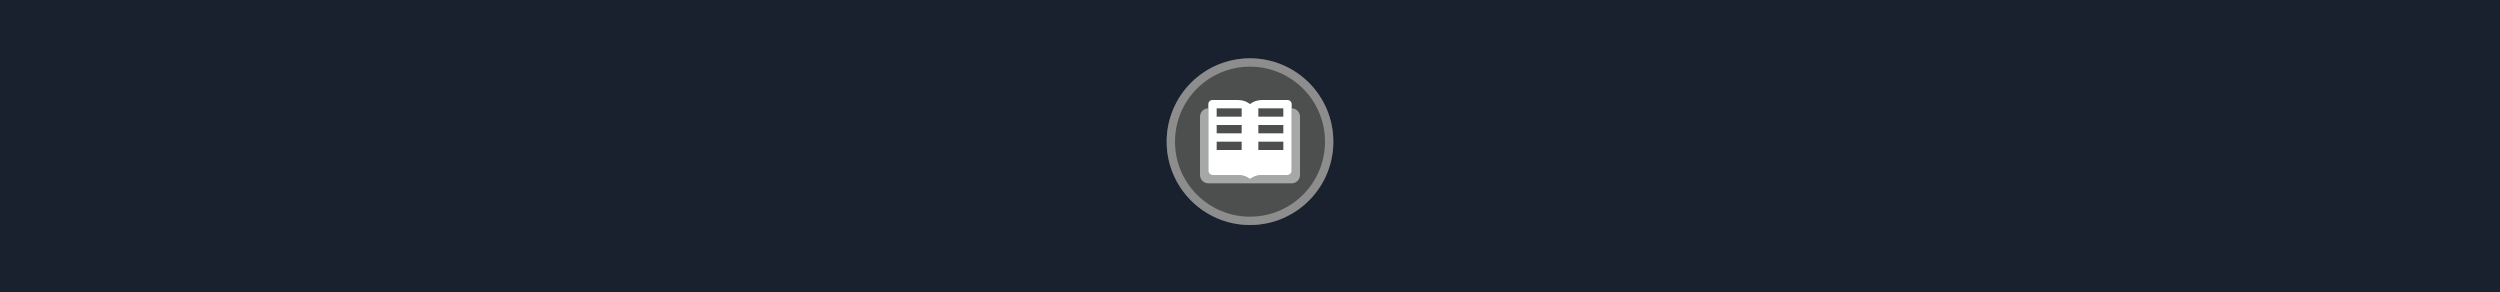
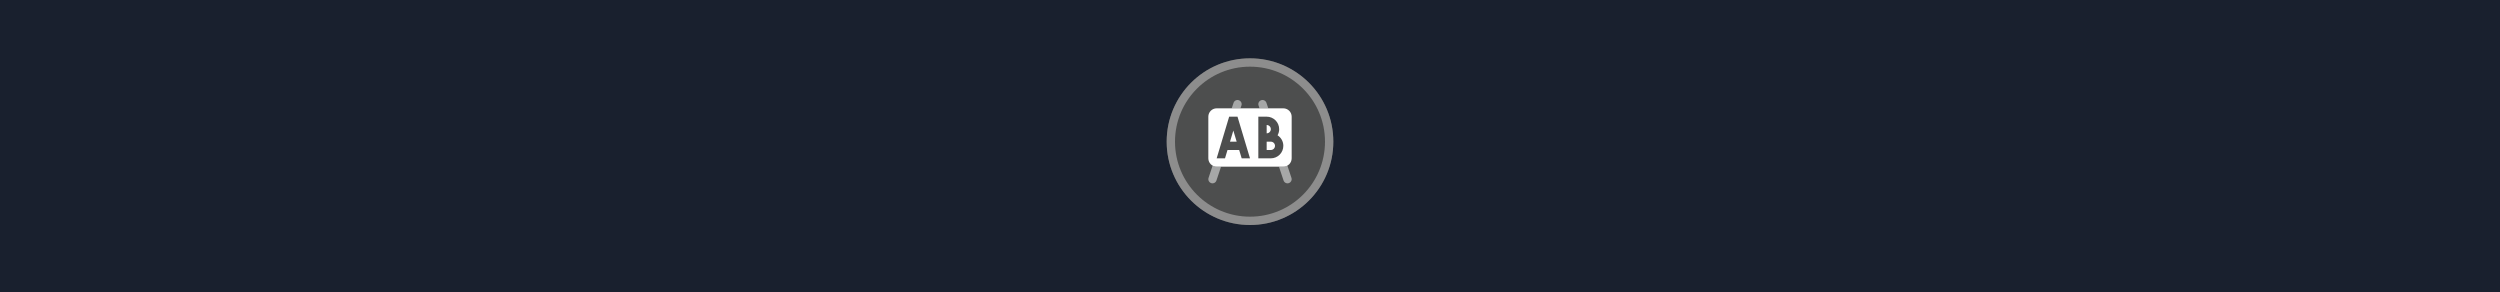
<svg xmlns="http://www.w3.org/2000/svg">
+   <g id="built-up_amenityCollege">
+     <rect width="300" height="35" fill="#19202E" />
+     <path opacity="0.953" d="M149.999 7C155.514 7 160 11.447 160 17C160 22.517 155.514 27 149.999 27C144.486 27 140 22.517 140 17C140 11.447 144.486 7 149.999 7Z" fill="#505050" />
+     <path opacity="0.95" fill-rule="evenodd" clip-rule="evenodd" d="M150 26C154.971 26 159 21.971 159 17C159 12.029 154.971 8 150 8C145.029 8 141 12.029 141 17C141 21.971 145.029 26 150 26ZM150 27C155.523 27 160 22.523 160 17C160 11.477 155.523 7 150 7C144.477 7 140 11.477 140 17C140 22.523 144.477 27 150 27Z" fill="#909090" />
+     <g opacity="0.5">
+       <path d="M148.658 12.026C148.92 12.113 149.062 12.396 148.974 12.658L148.86 13H147.806L148.026 12.342C148.113 12.08 148.396 11.938 148.658 12.026Z" fill="white" />
+       <path d="M145.515 19.875L145.026 21.342C144.938 21.604 145.08 21.887 145.342 21.974C145.604 22.062 145.887 21.92 145.974 21.658L146.527 20H146C145.824 20 145.658 19.955 145.515 19.875Z" fill="white" />
+       <path d="M153.473 20L154.026 21.658C154.113 21.92 154.396 22.062 154.658 21.974C154.92 21.887 155.062 21.604 154.974 21.342L154.485 19.875C154.342 19.955 154.176 20 154 20H153.473Z" fill="white" />
+       <path d="M152.194 13L151.974 12.342C151.887 12.08 151.604 11.938 151.342 12.026C151.08 12.113 150.938 12.396 151.026 12.658L151.14 13H152.194Z" fill="white" />
+     </g>
+     <path fill-rule="evenodd" clip-rule="evenodd" d="M145 13C144.448 13 144 13.448 144 14V19C144 19.552 144.448 20 145 20H155C155.552 20 156 19.552 156 19V14C156 13.448 155.552 13 155 13H145ZM145 16.5V14H146V16.5C146 16.776 146.224 17 146.5 17V14H147.5V17C147.776 17 148 16.776 148 16.5V14H149V16.5C149 17.328 148.328 18 147.5 18V19H146.5V18C145.672 18 145 17.328 145 16.5ZM152.5 14C151.119 14 150 15.119 150 16.5C150 17.318 150.393 18.044 151 18.5H150V19H152V18.165C151.417 17.959 151 17.403 151 16.75V16.25C151 15.422 151.672 14.75 152.5 14.75C153.328 14.75 154 15.422 154 16.25V16.75C154 17.403 153.583 17.959 153 18.165V19H155V18.5H154C154.607 18.044 155 17.318 155 16.5C155 15.119 153.881 14 152.5 14Z" fill="white" />
+   </g>
  <g id="built-up_amenityKinderGarten">
    <rect width="300" height="35" fill="#19202E" />
    <path opacity="0.953" d="M149.999 7C155.514 7 160 11.447 160 17C160 22.517 155.514 27 149.999 27C144.486 27 140 22.517 140 17C140 11.447 144.486 7 149.999 7Z" fill="#505050" />
    <path opacity="0.95" fill-rule="evenodd" clip-rule="evenodd" d="M150 26C154.971 26 159 21.971 159 17C159 12.029 154.971 8 150 8C145.029 8 141 12.029 141 17C141 21.971 145.029 26 150 26ZM150 27C155.523 27 160 22.523 160 17C160 11.477 155.523 7 150 7C144.477 7 140 11.477 140 17C140 22.523 144.477 27 150 27Z" fill="#909090" />
    <path d="M153.319 17.784H152.369C151.718 17.912 151.475 17.067 151.132 16.906C151.097 16.913 150.855 17.18 150.855 17.206C151.071 17.925 151.76 18.32 152.133 18.391C152.204 18.407 152.288 18.472 152.288 18.472L151.72 20.67H152.315V22.393C152.315 22.547 152.389 22.624 152.537 22.624C152.685 22.624 152.759 22.547 152.759 22.393V20.661H152.982V22.402C152.982 22.55 153.056 22.624 153.203 22.624C153.351 22.624 153.425 22.55 153.425 22.402V20.67H154.02L153.399 18.459H153.612L153.985 19.702C154.014 19.809 154.077 19.862 154.171 19.862C154.307 19.862 154.376 19.794 154.376 19.658C154.376 19.628 154.37 19.602 154.358 19.578L153.949 18.219C153.92 18.124 153.852 18.033 153.745 17.944C153.615 17.837 153.473 17.784 153.319 17.784V17.784ZM152.865 17.686C153.047 17.686 153.201 17.623 153.328 17.496C153.455 17.369 153.518 17.219 153.518 17.044C153.518 16.862 153.455 16.708 153.328 16.581C153.201 16.454 153.047 16.391 152.865 16.391C152.69 16.391 152.54 16.454 152.413 16.581C152.286 16.708 152.223 16.862 152.223 17.044C152.223 17.219 152.286 17.369 152.413 17.496C152.54 17.623 152.69 17.686 152.865 17.686ZM148.009 13.156C148.251 13.156 148.459 13.068 148.635 12.892C148.811 12.716 148.899 12.507 148.899 12.266C148.899 12.013 148.811 11.802 148.635 11.632C148.459 11.461 148.251 11.376 148.009 11.376C147.767 11.376 147.558 11.461 147.383 11.632C147.207 11.802 147.119 12.013 147.119 12.266C147.119 12.507 147.207 12.716 147.383 12.892C147.558 13.068 147.767 13.156 148.009 13.156ZM149.057 13.337H146.951C146.667 13.337 146.424 13.449 146.223 13.675C146.021 13.9 145.921 14.177 145.921 14.507L145.628 17.242C145.6 17.504 145.736 17.637 145.952 17.637C146.158 17.637 146.261 17.505 146.261 17.242L146.554 14.573H146.806V21.822C146.806 22.152 146.889 22.317 147.244 22.317C147.6 22.317 147.664 22.152 147.664 21.822V17.621H148.354V21.822C148.354 22.152 148.418 22.317 148.773 22.317C149.141 22.317 149.228 22.152 149.228 21.822V14.573H149.469L150.557 16.905C150.557 17.179 150.672 17.317 150.903 17.317C151.134 17.317 151.249 17.179 151.249 16.905L150.147 14.513C149.991 14.177 149.992 13.927 149.801 13.691C149.609 13.455 149.362 13.337 149.057 13.337V13.337Z" fill="white" />
+   </g>
+   <g id="built-up_amenityLibrary">
+     <path opacity="0.953" d="M149.999 7C155.514 7 160 11.447 160 17C160 22.517 155.514 27 149.999 27C144.486 27 140 22.517 140 17C140 11.447 144.486 7 149.999 7Z" fill="#505050" />
+     <path opacity="0.95" fill-rule="evenodd" clip-rule="evenodd" d="M150 26C154.971 26 159 21.971 159 17C159 12.029 154.971 8 150 8C145.029 8 141 12.029 141 17C141 21.971 145.029 26 150 26ZM150 27C155.523 27 160 22.523 160 17C160 11.477 155.523 7 150 7C144.477 7 140 11.477 140 17C140 22.523 144.477 27 150 27Z" fill="#909090" />
+     <path opacity="0.5" d="M145 13V20.5C145 20.776 145.223 21 145.499 21H148.5C149.5 21 150 21.5 150 21.5C150 21.5 150.5 21 151.5 21H154.501C154.777 21 155 20.776 155 20.5L155 13C155.552 13 156 13.448 156 14V21C156 21.552 155.552 22 155 22L145 22C144.448 22 144 21.552 144 21V14C144 13.448 144.448 13 145 13Z" fill="white" />
+     <path fill-rule="evenodd" clip-rule="evenodd" d="M150 12.5C150 12.5 150.5 12 151.5 12H154.5C154.776 12 155 12.224 155 12.5V20.5C155 20.776 154.777 21 154.501 21H151.5C150.5 21 150 21.5 150 21.5C150 21.5 149.5 21 148.5 21H145.499C145.223 21 145 20.776 145 20.5V12.5C145 12.224 145.224 12 145.5 12H148.5C149.5 12 150 12.5 150 12.5ZM146 13H149V14H146V13ZM146 15H149V16H146V15ZM149 17H146V18H149V17ZM151 13H154V14H151V13ZM151 15H154V16H151V15ZM154 17H151V18H154V17Z" fill="white" />
+   </g>
+   <g id="built-up_amenityUniversity">
+     <rect width="300" height="35" fill="#19202E" />
+     <path opacity="0.953" d="M149.999 7C155.514 7 160 11.447 160 17C160 22.517 155.514 27 149.999 27C144.486 27 140 22.517 140 17C140 11.447 144.486 7 149.999 7Z" fill="#505050" />
+     <path opacity="0.95" fill-rule="evenodd" clip-rule="evenodd" d="M150 26C154.971 26 159 21.971 159 17C159 12.029 154.971 8 150 8C145.029 8 141 12.029 141 17C141 21.971 145.029 26 150 26ZM150 27C155.523 27 160 22.523 160 17C160 11.477 155.523 7 150 7C144.477 7 140 11.477 140 17C140 22.523 144.477 27 150 27Z" fill="#909090" />
+     <path d="M145 15.5L150 13L155 15.5L150 18L146.25 16.125V18.543C146.541 18.646 146.75 18.923 146.75 19.25C146.75 19.664 146.414 20 146 20C145.586 20 145.25 19.664 145.25 19.25C145.25 18.923 145.459 18.646 145.75 18.543V15.875L145 15.5Z" fill="white" />
+     <path d="M147 19C147.931 18.845 148.875 19.188 149.49 19.905L150 20.5L150.51 19.905C151.125 19.188 152.069 18.845 153 19V17L150 18.5L147 17V19Z" fill="white" />
+   </g>
+   <g id="built-up_amenityTraining">
+     <rect width="300" height="35" fill="#19202E" />
+     <path opacity="0.953" d="M149.999 7C155.514 7 160 11.447 160 17C160 22.517 155.514 27 149.999 27C144.486 27 140 22.517 140 17C140 11.447 144.486 7 149.999 7Z" fill="#505050" />
+     <path opacity="0.95" fill-rule="evenodd" clip-rule="evenodd" d="M150 26C154.971 26 159 21.971 159 17C159 12.029 154.971 8 150 8C145.029 8 141 12.029 141 17C141 21.971 145.029 26 150 26ZM150 27C155.523 27 160 22.523 160 17C160 11.477 155.523 7 150 7C144.477 7 140 11.477 140 17C140 22.523 144.477 27 150 27Z" fill="#909090" />
+     <path d="M146.419 21.715C146.303 21.587 146.295 21.427 146.277 18.776C146.262 16.422 146.244 15.974 146.168 15.974C145.655 15.962 145.746 17.708 145.746 18.777C145.568 18.943 145.1 19.004 144.927 18.677C144.952 17.349 144.872 15.858 145.161 15.15C145.483 14.687 146.148 14.467 146.384 14.504C146.599 14.659 147.127 14.999 148.051 14.498C148.712 14.51 151.021 14.375 151.238 14.749C151.348 14.955 151.31 15.232 151.152 15.381C150.576 15.566 149.807 15.522 148.589 15.522V18.516C148.589 21.448 148.586 21.514 148.455 21.681C148.282 21.901 147.895 21.919 147.711 21.715C147.444 21.202 147.776 18.922 147.426 18.783C147.14 18.973 147.367 20.645 147.142 21.715C146.974 21.9 146.586 21.9 146.419 21.715V21.715ZM149.165 16.148C149.165 16.148 150.939 16.224 151.594 15.908C151.847 15.652 151.878 15.364 151.877 15.056C151.877 14.614 151.8 14.047 151.117 13.927C148.771 13.929 148.614 13.927 148.614 13.927C148.614 13.927 148.931 13.412 148.764 12.793L148.715 12.631H154.866V18.901H149.165V16.148Z" fill="white" />
+     <path d="M147.171 14.234C147.749 14.234 148.217 13.766 148.217 13.188C148.217 12.611 147.749 12.142 147.171 12.142C146.594 12.142 146.125 12.611 146.125 13.188C146.125 13.766 146.594 14.234 147.171 14.234Z" fill="white" />
+     <path fill-rule="evenodd" clip-rule="evenodd" d="M150.616 19.497L149.496 21.76H150.256L151.376 19.497H150.616V19.497ZM152.413 19.497L153.556 21.76H154.319L153.176 19.497H152.413V19.497Z" fill="white" />
  </g>
  <g id="built-up_amenitySchool">
    <rect width="300" height="35" fill="#19202E" />
    <path opacity="0.953" d="M149.999 7C155.514 7 160 11.447 160 17C160 22.517 155.514 27 149.999 27C144.486 27 140 22.517 140 17C140 11.447 144.486 7 149.999 7Z" fill="#505050" />
    <path opacity="0.95" fill-rule="evenodd" clip-rule="evenodd" d="M150 26C154.971 26 159 21.971 159 17C159 12.029 154.971 8 150 8C145.029 8 141 12.029 141 17C141 21.971 145.029 26 150 26ZM150 27C155.523 27 160 22.523 160 17C160 11.477 155.523 7 150 7C144.477 7 140 11.477 140 17C140 22.523 144.477 27 150 27Z" fill="#909090" />
    <g opacity="0.5">
      <path d="M148.658 12.026C148.92 12.113 149.062 12.396 148.974 12.658L148.86 13H147.806L148.026 12.342C148.113 12.08 148.396 11.938 148.658 12.026Z" fill="white" />
      <path d="M145.515 19.875L145.026 21.342C144.938 21.604 145.08 21.887 145.342 21.974C145.604 22.062 145.887 21.92 145.974 21.658L146.527 20H146C145.824 20 145.658 19.955 145.515 19.875Z" fill="white" />
      <path d="M153.473 20L154.026 21.658C154.113 21.92 154.396 22.062 154.658 21.974C154.92 21.887 155.062 21.604 154.974 21.342L154.485 19.875C154.342 19.955 154.176 20 154 20H153.473Z" fill="white" />
      <path d="M152.194 13L151.974 12.342C151.887 12.08 151.604 11.938 151.342 12.026C151.08 12.113 150.938 12.396 151.026 12.658L151.14 13H152.194Z" fill="white" />
    </g>
    <path d="M148.4 17L148 15.667L147.6 17H148.4Z" fill="white" />
    <path d="M152.5 15.5C152.5 15.776 152.276 16 152 16V15C152.276 15 152.5 15.224 152.5 15.5Z" fill="white" />
    <path d="M152 17V18H152.5C152.776 18 153 17.776 153 17.5C153 17.224 152.776 17 152.5 17H152Z" fill="white" />
    <path fill-rule="evenodd" clip-rule="evenodd" d="M146 13C145.448 13 145 13.448 145 14V19C145 19.552 145.448 20 146 20H154C154.552 20 155 19.552 155 19V14C155 13.448 154.552 13 154 13H146ZM150 19L148.5 14H147.5L146 19H147L147.3 18H148.7L149 19H150ZM153.308 16.236C153.43 16.018 153.5 15.767 153.5 15.5C153.5 14.672 152.828 14 152 14H151V19H152.5C153.328 19 154 18.328 154 17.5C154 16.969 153.724 16.502 153.308 16.236Z" fill="white" />
  </g>
-   <g id="built-up_amenityCollege">
-     <rect width="300" height="35" fill="#19202E" />
-     <path opacity="0.953" d="M149.999 7C155.514 7 160 11.447 160 17C160 22.517 155.514 27 149.999 27C144.486 27 140 22.517 140 17C140 11.447 144.486 7 149.999 7Z" fill="#505050" />
-     <path opacity="0.95" fill-rule="evenodd" clip-rule="evenodd" d="M150 26C154.971 26 159 21.971 159 17C159 12.029 154.971 8 150 8C145.029 8 141 12.029 141 17C141 21.971 145.029 26 150 26ZM150 27C155.523 27 160 22.523 160 17C160 11.477 155.523 7 150 7C144.477 7 140 11.477 140 17C140 22.523 144.477 27 150 27Z" fill="#909090" />
-     <g opacity="0.5">
-       <path d="M148.658 12.026C148.92 12.113 149.062 12.396 148.974 12.658L148.86 13H147.806L148.026 12.342C148.113 12.08 148.396 11.938 148.658 12.026Z" fill="white" />
-       <path d="M145.515 19.875L145.026 21.342C144.938 21.604 145.08 21.887 145.342 21.974C145.604 22.062 145.887 21.92 145.974 21.658L146.527 20H146C145.824 20 145.658 19.955 145.515 19.875Z" fill="white" />
-       <path d="M153.473 20L154.026 21.658C154.113 21.92 154.396 22.062 154.658 21.974C154.92 21.887 155.062 21.604 154.974 21.342L154.485 19.875C154.342 19.955 154.176 20 154 20H153.473Z" fill="white" />
-       <path d="M152.194 13L151.974 12.342C151.887 12.08 151.604 11.938 151.342 12.026C151.08 12.113 150.938 12.396 151.026 12.658L151.14 13H152.194Z" fill="white" />
-     </g>
-     <path fill-rule="evenodd" clip-rule="evenodd" d="M145 13C144.448 13 144 13.448 144 14V19C144 19.552 144.448 20 145 20H155C155.552 20 156 19.552 156 19V14C156 13.448 155.552 13 155 13H145ZM145 16.5V14H146V16.5C146 16.776 146.224 17 146.5 17V14H147.5V17C147.776 17 148 16.776 148 16.5V14H149V16.5C149 17.328 148.328 18 147.5 18V19H146.5V18C145.672 18 145 17.328 145 16.5ZM152.5 14C151.119 14 150 15.119 150 16.5C150 17.318 150.393 18.044 151 18.5H150V19H152V18.165C151.417 17.959 151 17.403 151 16.75V16.25C151 15.422 151.672 14.75 152.5 14.75C153.328 14.75 154 15.422 154 16.25V16.75C154 17.403 153.583 17.959 153 18.165V19H155V18.5H154C154.607 18.044 155 17.318 155 16.5C155 15.119 153.881 14 152.5 14Z" fill="white" />
-   </g>
-   <g id="built-up_amenityUniversity">
-     <rect width="300" height="35" fill="#19202E" />
-     <path opacity="0.953" d="M149.999 7C155.514 7 160 11.447 160 17C160 22.517 155.514 27 149.999 27C144.486 27 140 22.517 140 17C140 11.447 144.486 7 149.999 7Z" fill="#505050" />
-     <path opacity="0.95" fill-rule="evenodd" clip-rule="evenodd" d="M150 26C154.971 26 159 21.971 159 17C159 12.029 154.971 8 150 8C145.029 8 141 12.029 141 17C141 21.971 145.029 26 150 26ZM150 27C155.523 27 160 22.523 160 17C160 11.477 155.523 7 150 7C144.477 7 140 11.477 140 17C140 22.523 144.477 27 150 27Z" fill="#909090" />
-     <path d="M145 15.5L150 13L155 15.5L150 18L146.25 16.125V18.543C146.541 18.646 146.75 18.923 146.75 19.25C146.75 19.664 146.414 20 146 20C145.586 20 145.25 19.664 145.25 19.25C145.25 18.923 145.459 18.646 145.75 18.543V15.875L145 15.5Z" fill="white" />
-     <path d="M147 19C147.931 18.845 148.875 19.188 149.49 19.905L150 20.5L150.51 19.905C151.125 19.188 152.069 18.845 153 19V17L150 18.5L147 17V19Z" fill="white" />
-   </g>
-   <g id="built-up_amenityTraining">
-     <rect width="300" height="35" fill="#19202E" />
-     <path opacity="0.953" d="M149.999 7C155.514 7 160 11.447 160 17C160 22.517 155.514 27 149.999 27C144.486 27 140 22.517 140 17C140 11.447 144.486 7 149.999 7Z" fill="#505050" />
-     <path opacity="0.95" fill-rule="evenodd" clip-rule="evenodd" d="M150 26C154.971 26 159 21.971 159 17C159 12.029 154.971 8 150 8C145.029 8 141 12.029 141 17C141 21.971 145.029 26 150 26ZM150 27C155.523 27 160 22.523 160 17C160 11.477 155.523 7 150 7C144.477 7 140 11.477 140 17C140 22.523 144.477 27 150 27Z" fill="#909090" />
-     <path d="M146.419 21.715C146.303 21.587 146.295 21.427 146.277 18.776C146.262 16.422 146.244 15.974 146.168 15.974C145.655 15.962 145.746 17.708 145.746 18.777C145.568 18.943 145.1 19.004 144.927 18.677C144.952 17.349 144.872 15.858 145.161 15.15C145.483 14.687 146.148 14.467 146.384 14.504C146.599 14.659 147.127 14.999 148.051 14.498C148.712 14.51 151.021 14.375 151.238 14.749C151.348 14.955 151.31 15.232 151.152 15.381C150.576 15.566 149.807 15.522 148.589 15.522V18.516C148.589 21.448 148.586 21.514 148.455 21.681C148.282 21.901 147.895 21.919 147.711 21.715C147.444 21.202 147.776 18.922 147.426 18.783C147.14 18.973 147.367 20.645 147.142 21.715C146.974 21.9 146.586 21.9 146.419 21.715V21.715ZM149.165 16.148C149.165 16.148 150.939 16.224 151.594 15.908C151.847 15.652 151.878 15.364 151.877 15.056C151.877 14.614 151.8 14.047 151.117 13.927C148.771 13.929 148.614 13.927 148.614 13.927C148.614 13.927 148.931 13.412 148.764 12.793L148.715 12.631H154.866V18.901H149.165V16.148Z" fill="white" />
-     <path d="M147.171 14.234C147.749 14.234 148.217 13.766 148.217 13.188C148.217 12.611 147.749 12.142 147.171 12.142C146.594 12.142 146.125 12.611 146.125 13.188C146.125 13.766 146.594 14.234 147.171 14.234Z" fill="white" />
-     <path fill-rule="evenodd" clip-rule="evenodd" d="M150.616 19.497L149.496 21.76H150.256L151.376 19.497H150.616V19.497ZM152.413 19.497L153.556 21.76H154.319L153.176 19.497H152.413V19.497Z" fill="white" />
-   </g>
-   <g id="built-up_amenityLibrary">
-     <rect width="300" height="35" fill="#19202E" />
-     <path opacity="0.953" d="M149.999 7C155.514 7 160 11.447 160 17C160 22.517 155.514 27 149.999 27C144.486 27 140 22.517 140 17C140 11.447 144.486 7 149.999 7Z" fill="#505050" />
-     <path opacity="0.95" fill-rule="evenodd" clip-rule="evenodd" d="M150 26C154.971 26 159 21.971 159 17C159 12.029 154.971 8 150 8C145.029 8 141 12.029 141 17C141 21.971 145.029 26 150 26ZM150 27C155.523 27 160 22.523 160 17C160 11.477 155.523 7 150 7C144.477 7 140 11.477 140 17C140 22.523 144.477 27 150 27Z" fill="#909090" />
-     <path opacity="0.5" d="M145 13V20.5C145 20.776 145.223 21 145.499 21H148.5C149.5 21 150 21.5 150 21.5C150 21.5 150.5 21 151.5 21H154.501C154.777 21 155 20.776 155 20.5L155 13C155.552 13 156 13.448 156 14V21C156 21.552 155.552 22 155 22L145 22C144.448 22 144 21.552 144 21V14C144 13.448 144.448 13 145 13Z" fill="white" />
-     <path fill-rule="evenodd" clip-rule="evenodd" d="M150 12.5C150 12.5 150.5 12 151.5 12H154.5C154.776 12 155 12.224 155 12.5V20.5C155 20.776 154.777 21 154.501 21H151.5C150.5 21 150 21.5 150 21.5C150 21.5 149.5 21 148.5 21H145.499C145.223 21 145 20.776 145 20.5V12.5C145 12.224 145.224 12 145.5 12H148.5C149.5 12 150 12.5 150 12.5ZM146 13H149V14H146V13ZM146 15H149V16H146V15ZM149 17H146V18H149V17ZM151 13H154V14H151V13ZM151 15H154V16H151V15ZM154 17H151V18H154V17Z" fill="white" />
-   </g>
</svg>
